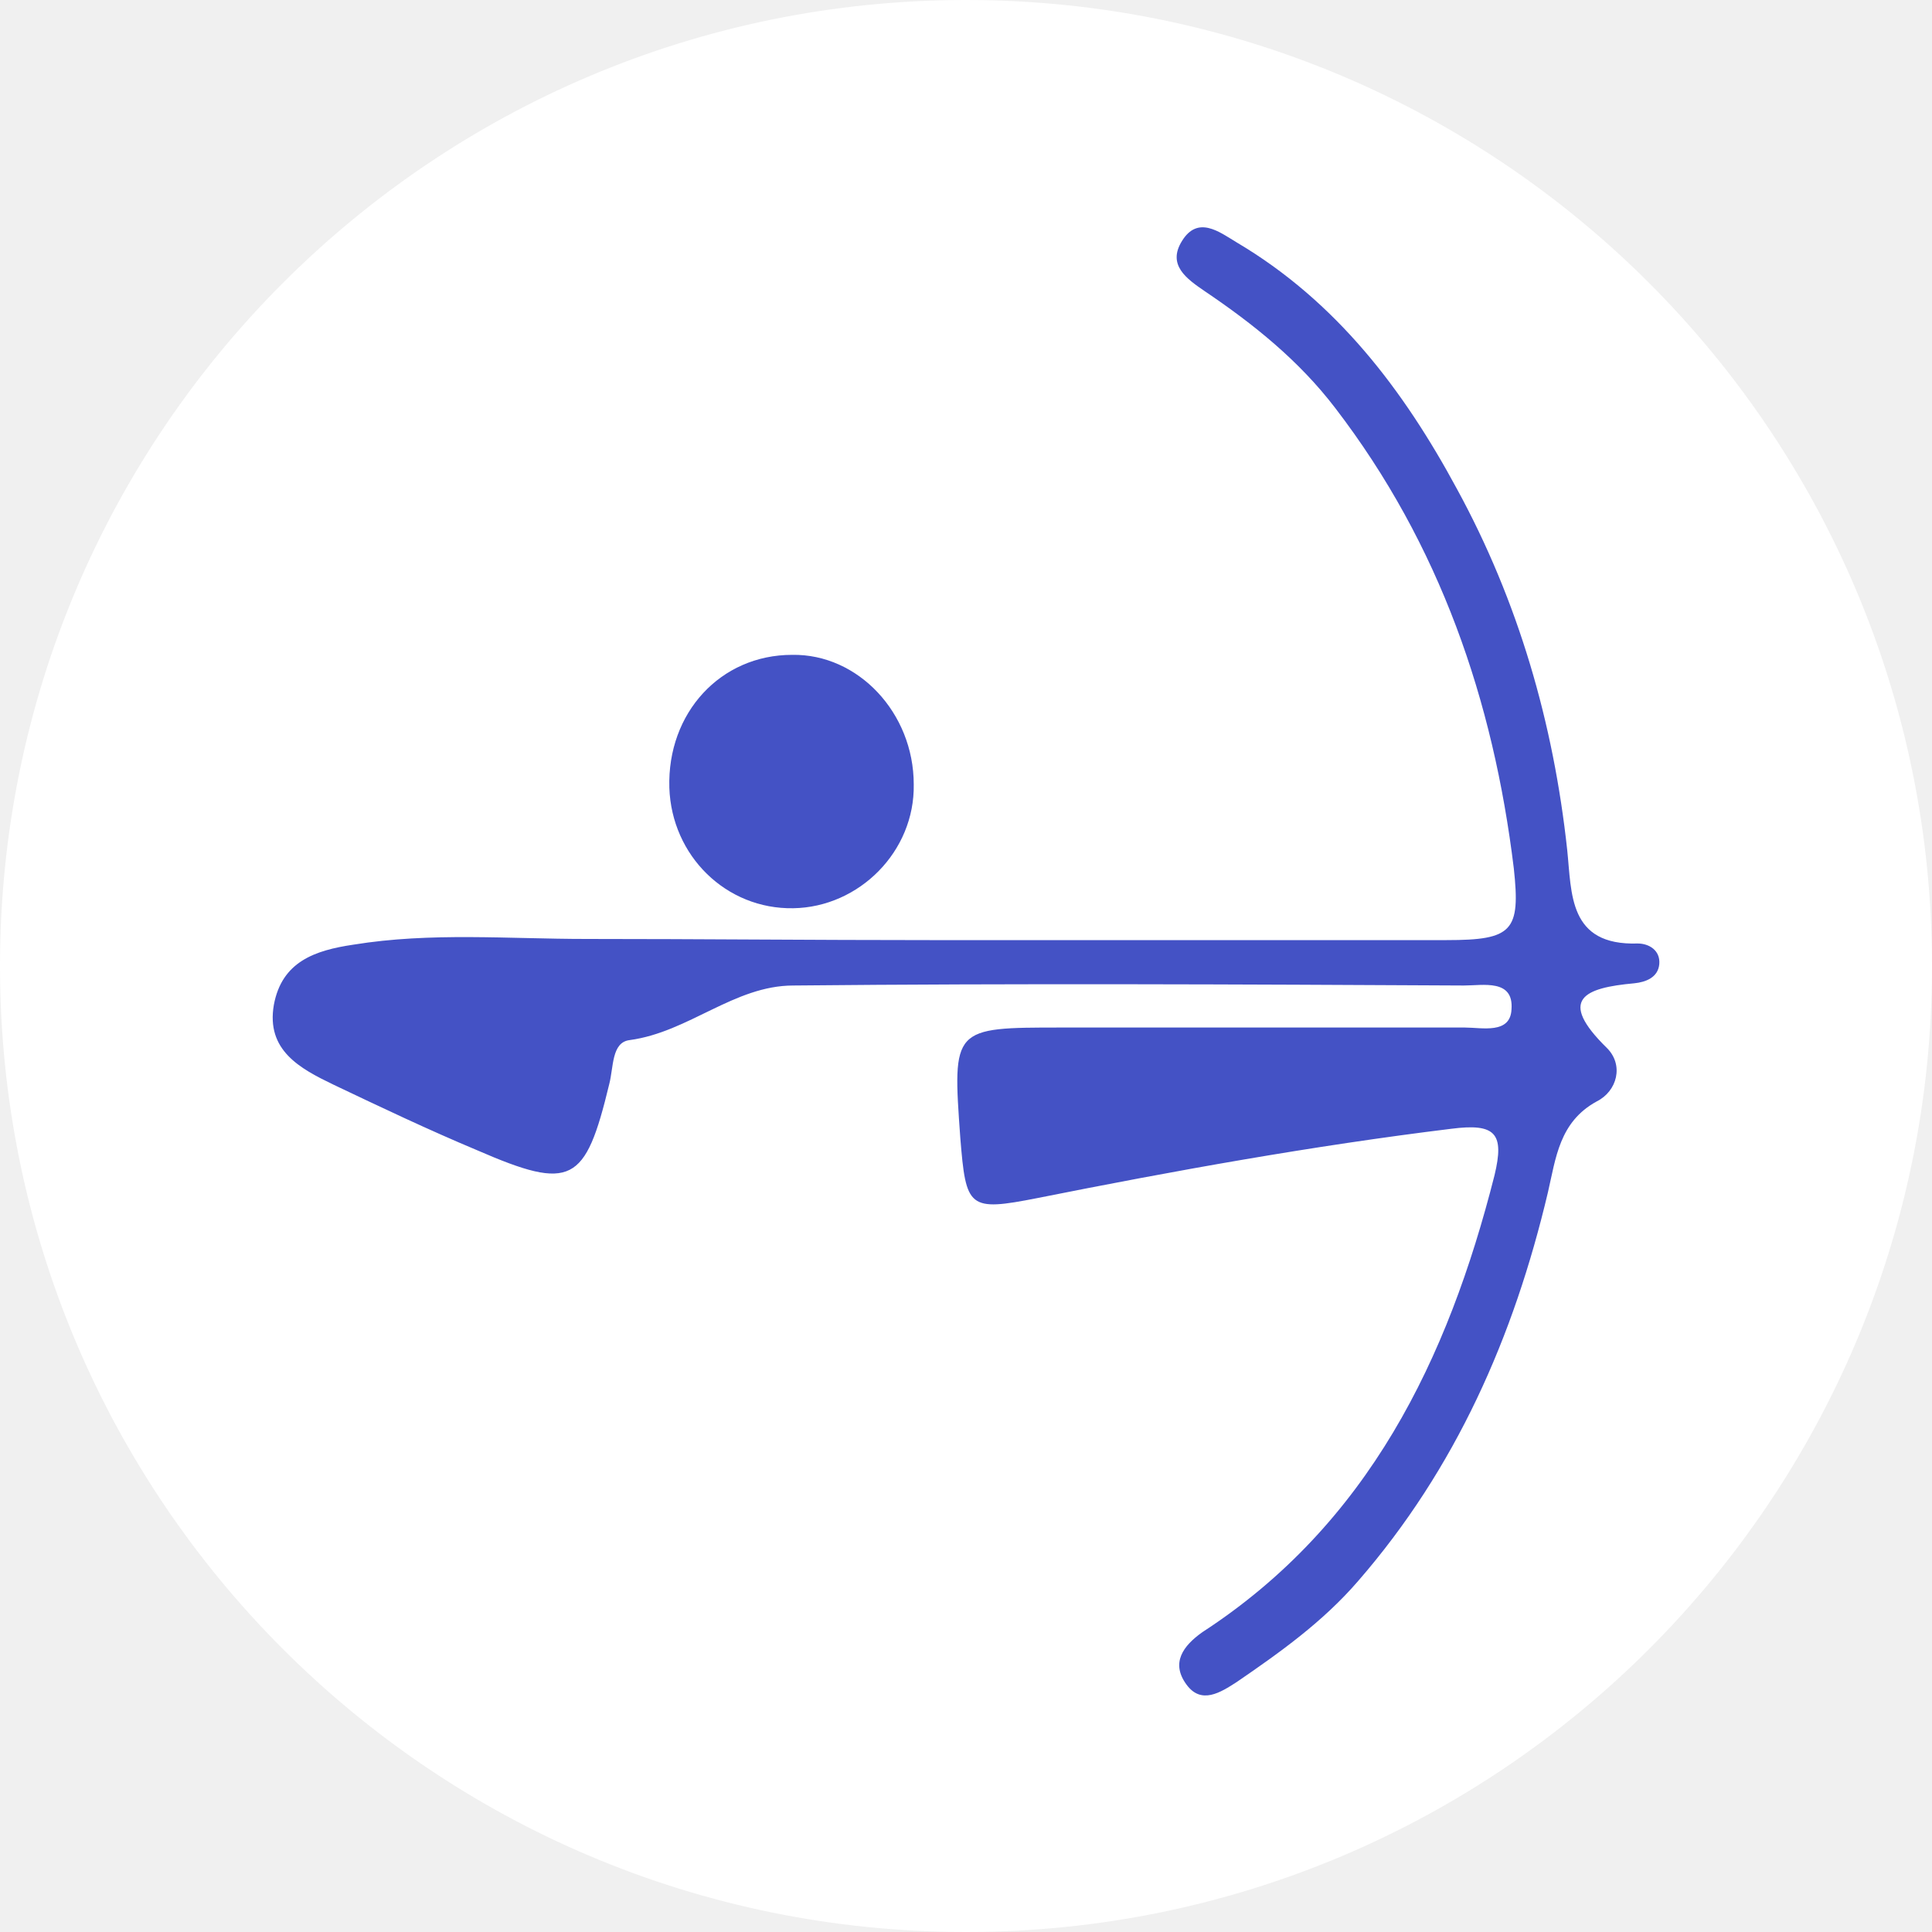
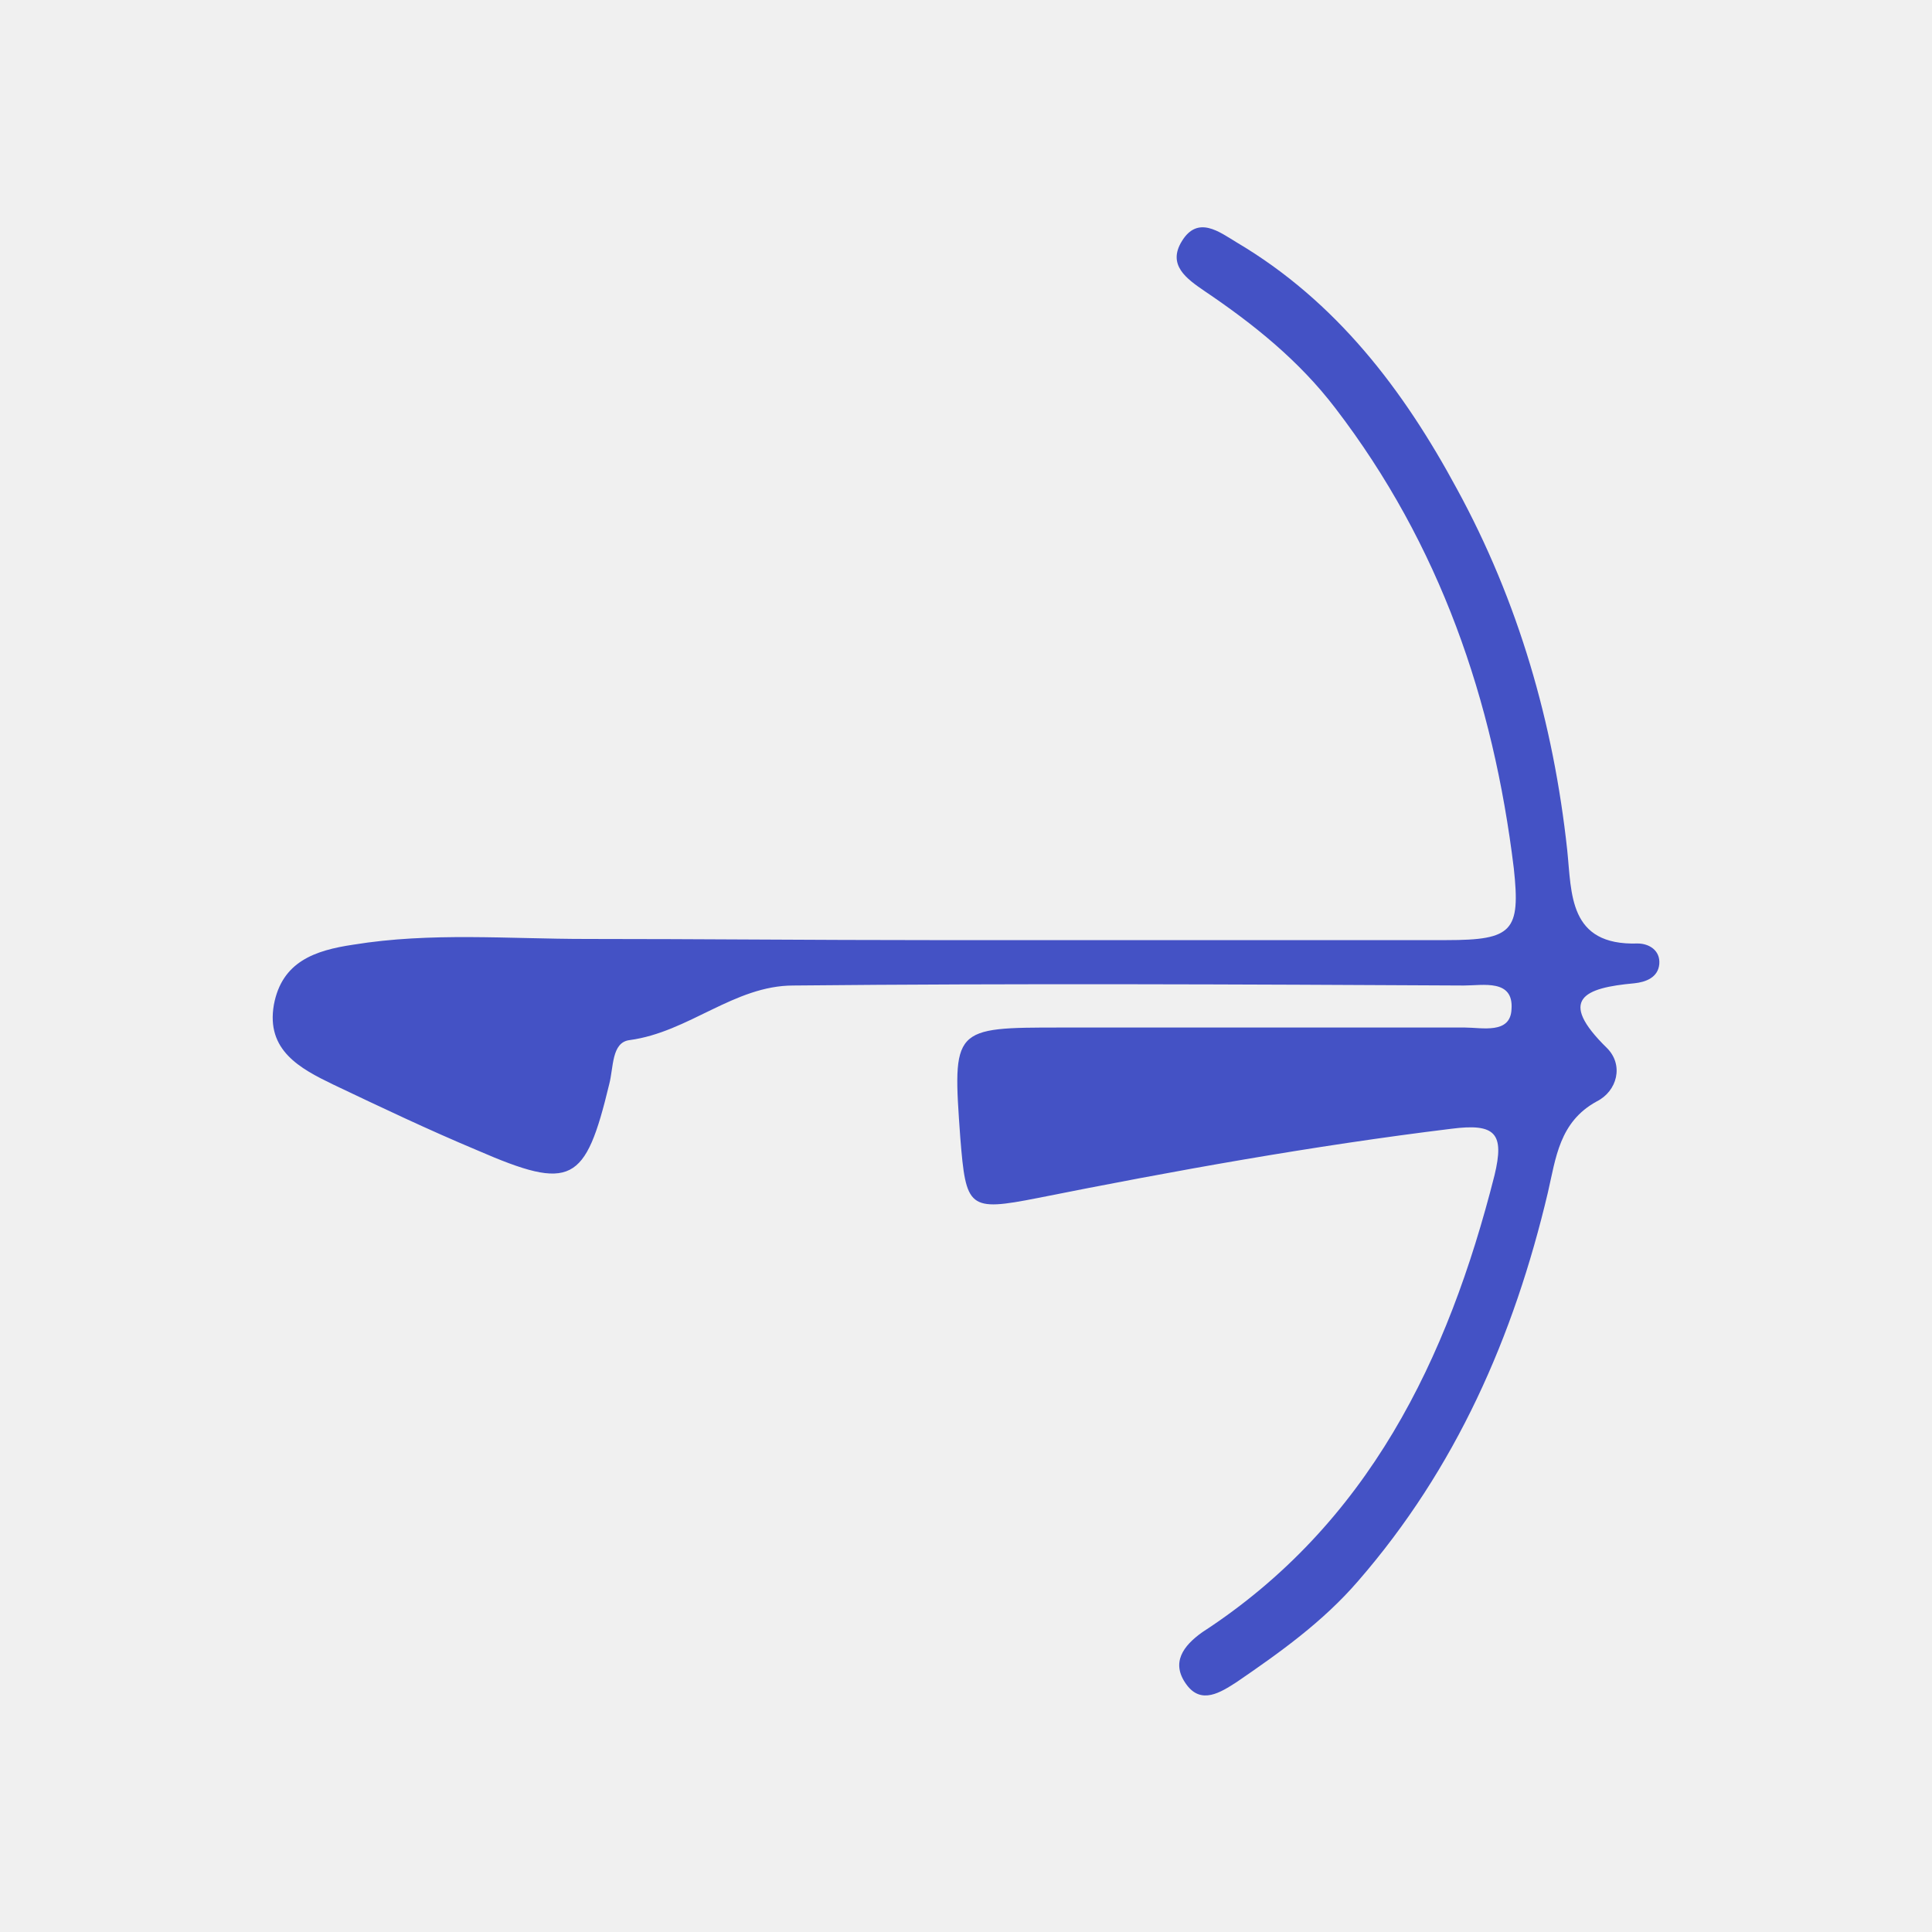
<svg xmlns="http://www.w3.org/2000/svg" width="20" height="20" viewBox="0 0 20 20" fill="none">
-   <circle cx="10" cy="10" r="9.5" fill="white" stroke="white" />
+   <circle cx="10" cy="10" r="9.5" />
  <path d="M9.624 9.732C11.412 9.732 13.188 9.732 14.976 9.732C15.659 9.732 15.741 9.638 15.671 8.99C15.459 7.249 14.906 5.638 13.824 4.226C13.447 3.732 12.976 3.355 12.471 3.014C12.282 2.885 12.082 2.743 12.235 2.496C12.4 2.226 12.624 2.402 12.8 2.508C13.835 3.12 14.53 4.038 15.082 5.061C15.718 6.226 16.082 7.485 16.224 8.802C16.271 9.249 16.235 9.79 16.953 9.767C17.071 9.767 17.188 9.838 17.177 9.979C17.165 10.12 17.035 10.167 16.918 10.179C16.4 10.226 16.118 10.343 16.635 10.849C16.812 11.026 16.741 11.296 16.529 11.402C16.141 11.614 16.106 11.99 16.024 12.343C15.671 13.838 15.071 15.202 14.059 16.367C13.694 16.79 13.247 17.108 12.8 17.414C12.635 17.52 12.435 17.649 12.282 17.438C12.118 17.214 12.247 17.038 12.447 16.896C14.165 15.779 14.988 14.073 15.471 12.167C15.576 11.732 15.482 11.626 15.024 11.685C13.588 11.861 12.153 12.12 10.741 12.402C10.024 12.543 10 12.508 9.941 11.779C9.859 10.637 9.859 10.637 10.988 10.637C12.377 10.637 13.777 10.637 15.165 10.637C15.341 10.637 15.635 10.708 15.647 10.449C15.671 10.132 15.353 10.202 15.153 10.202C12.835 10.19 10.53 10.179 8.212 10.202C7.6 10.202 7.129 10.685 6.518 10.767C6.329 10.79 6.353 11.049 6.306 11.226C6.059 12.249 5.918 12.332 4.941 11.908C4.435 11.696 3.941 11.461 3.447 11.226C3.106 11.061 2.753 10.873 2.835 10.402C2.918 9.955 3.259 9.838 3.659 9.779C4.459 9.649 5.259 9.72 6.071 9.72C7.235 9.72 8.424 9.732 9.624 9.732Z" fill="#4452C5" />
-   <path d="M8.212 9.402C7.518 9.414 6.953 8.861 6.929 8.155C6.906 7.379 7.459 6.779 8.2 6.779C8.882 6.767 9.459 7.379 9.459 8.12C9.471 8.814 8.894 9.391 8.212 9.402Z" fill="#4452C5" />
+   <path d="M8.212 9.402C7.518 9.414 6.953 8.861 6.929 8.155C6.906 7.379 7.459 6.779 8.2 6.779C8.882 6.767 9.459 7.379 9.459 8.12C9.471 8.814 8.894 9.391 8.212 9.402Z" />
</svg>
